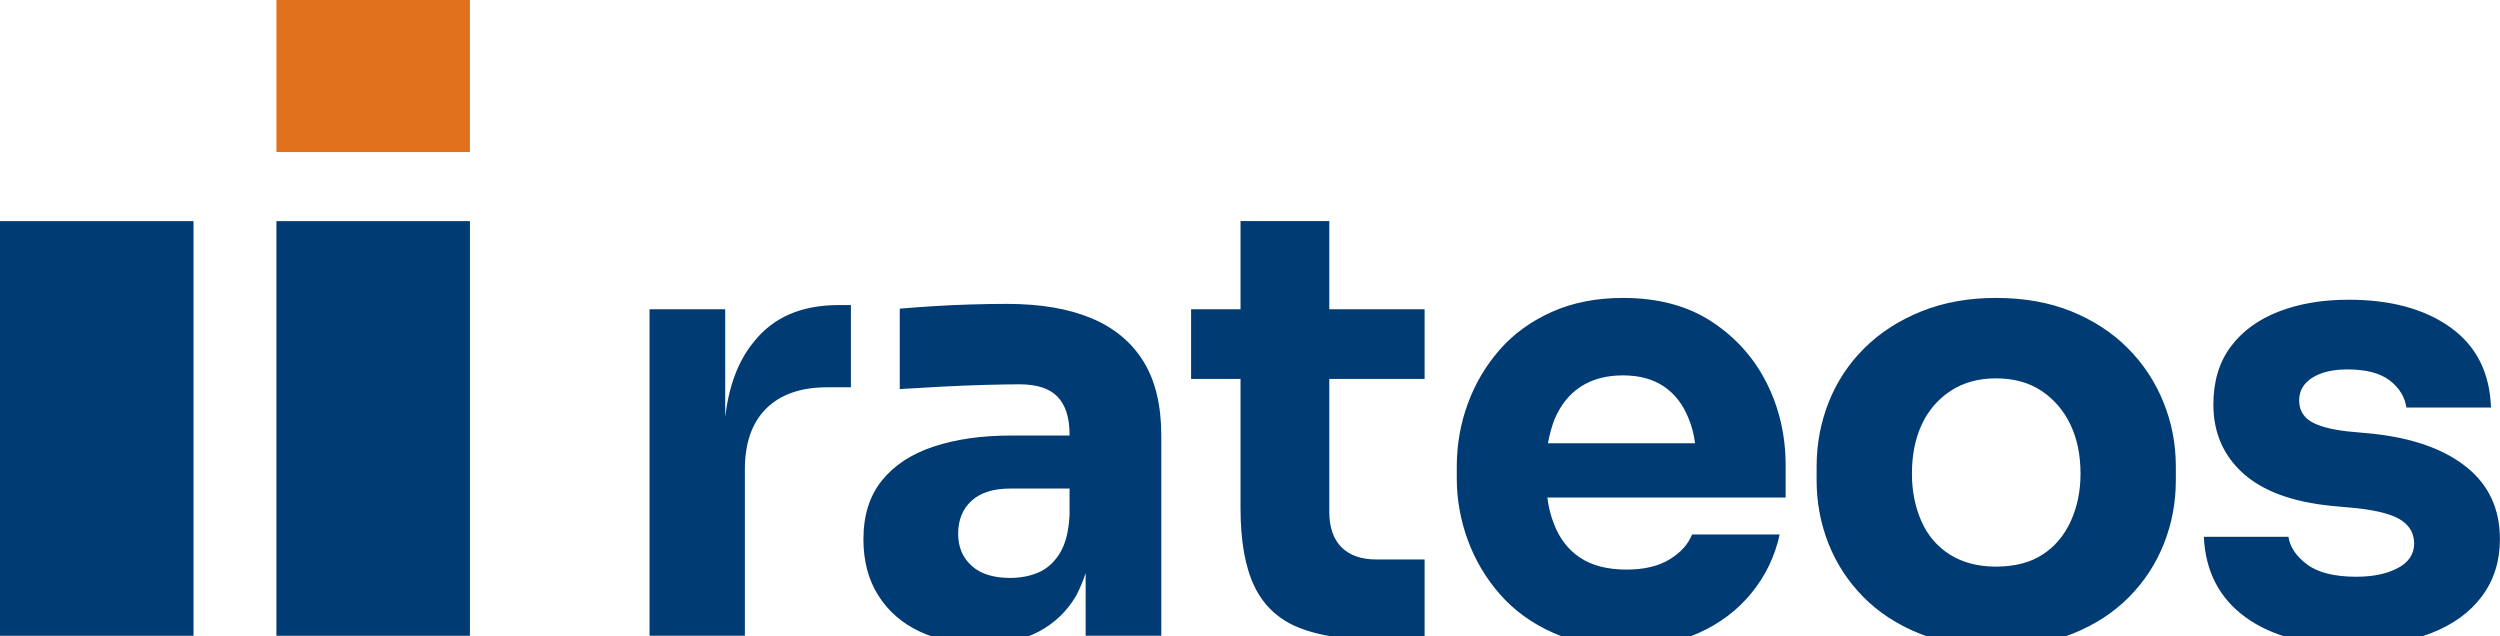
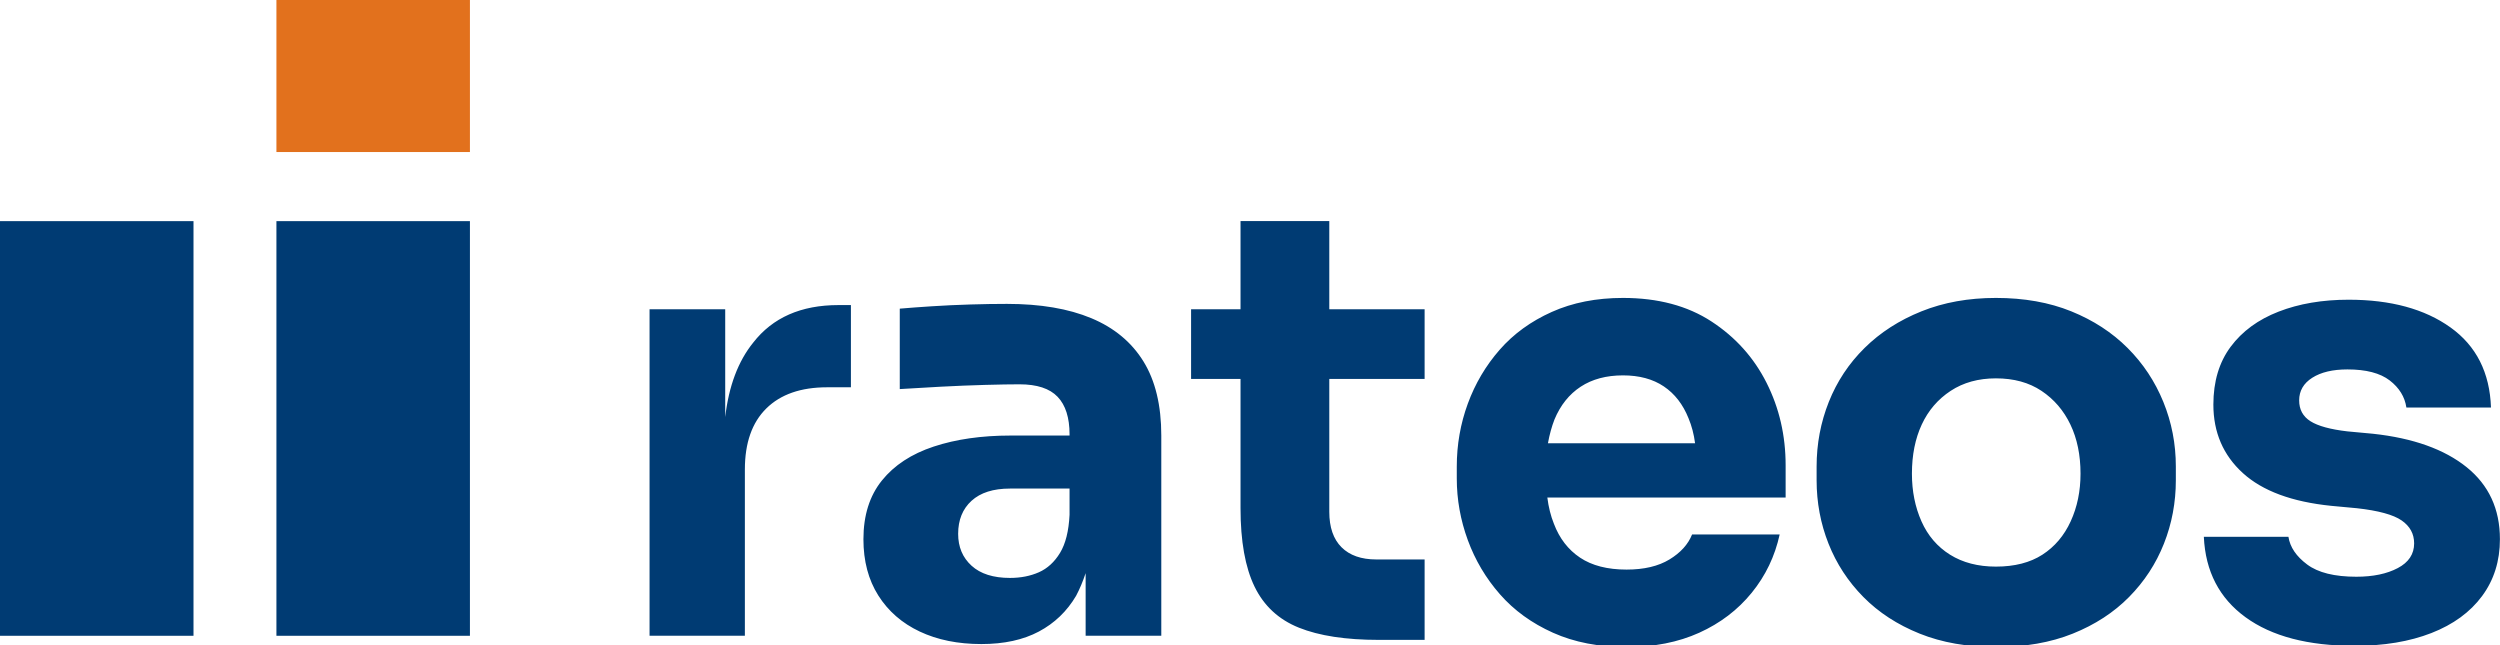
- <svg xmlns="http://www.w3.org/2000/svg" viewBox="0 0 180.88 46" role="img" aria-label="RATEOS">
+ <svg xmlns="http://www.w3.org/2000/svg" viewBox="0 0 180.88 46.6" role="img" aria-label="RATEOS">
  <g transform="translate(0 0)">
    <rect x="0" y="16" width="14" height="30" fill="#003B73" />
    <rect x="20" y="16" width="14" height="30" fill="#003B73" />
    <rect x="20" y="0" width="14" height="11" fill="#E2711D" />
  </g>
  <path fill="#003B73" transform="translate(43.85 14.53) scale(0.43103)" d="M7.3 73V18.2H20V36.3Q20.9 28.5 24.7 23.8Q29.6 17.5 39 17.5H41.1V31.3H37.1Q30.5 31.3 26.9 34.85Q23.3 38.4 23.3 45.1V73Z M80.5 73V62.5Q79.8 64.6 78.9 66.3Q76.6 70.2 72.65 72.3Q68.7 74.4 63 74.4Q57.1 74.4 52.65 72.3Q48.2 70.2 45.7 66.25Q43.2 62.3 43.2 56.8Q43.2 50.8 46.3 46.95Q49.4 43.1 55 41.25Q60.6 39.4 67.9 39.4H77.8V39.2Q77.8 35 75.8 32.9Q73.8 30.8 69.4 30.8Q67.2 30.8 63.6 30.9Q60 31 56.2 31.2Q52.4 31.4 49.3 31.6V18.1Q51.6 17.9 54.7 17.7Q57.8 17.5 61.1 17.4Q64.4 17.3 67.3 17.3Q75.7 17.3 81.45 19.7Q87.2 22.1 90.2 26.95Q93.2 31.8 93.2 39.4V73ZM77.8 48.3H67.8Q63.6 48.3 61.35 50.35Q59.1 52.4 59.1 55.9Q59.1 59.2 61.35 61.25Q63.6 63.3 67.8 63.3Q70.5 63.3 72.65 62.35Q74.8 61.4 76.2 59.1Q77.6 56.8 77.8 52.7Z M129.7 73.7Q121.4 73.7 116.3 71.65Q111.2 69.6 108.85 64.75Q106.5 59.9 106.5 51.6V29.9H98.2V18.2H106.5V3.4H121.4V18.2H137.4V29.9H121.4V52.2Q121.4 56.1 123.45 58.15Q125.5 60.2 129.3 60.2H137.4V73.7Z M171.3 74.9Q164.3 74.9 158.95 72.5Q153.6 70.1 150.05 66.05Q146.5 62 144.65 56.95Q142.8 51.9 142.8 46.6V44.6Q142.8 39.1 144.65 34.05Q146.5 29 150 25Q153.5 21 158.75 18.65Q164 16.3 170.7 16.3Q179.5 16.3 185.55 20.25Q191.6 24.2 194.8 30.55Q198 36.9 198 44.4V49.8H158Q158.3 52.2 159.1 54.2Q160.5 57.9 163.5 59.9Q166.5 61.9 171.3 61.9Q175.7 61.9 178.5 60.2Q181.3 58.5 182.3 56H197Q195.8 61.5 192.3 65.8Q188.8 70.1 183.5 72.5Q178.2 74.9 171.3 74.9ZM158.1 40.7H182.8Q182.5 38.4 181.7 36.5Q180.3 33 177.55 31.15Q174.8 29.3 170.7 29.3Q166.5 29.3 163.6 31.2Q160.7 33.1 159.2 36.7Q158.5 38.5 158.1 40.7Z M233.3 74.9Q226.1 74.9 220.5 72.65Q214.9 70.4 211.05 66.5Q207.2 62.6 205.2 57.55Q203.2 52.5 203.2 46.9V44.6Q203.2 38.9 205.25 33.75Q207.3 28.6 211.25 24.7Q215.2 20.8 220.8 18.55Q226.4 16.3 233.3 16.3Q240.4 16.3 245.95 18.55Q251.5 20.8 255.4 24.7Q259.3 28.6 261.4 33.75Q263.5 38.9 263.5 44.6V46.9Q263.5 52.5 261.5 57.55Q259.5 62.6 255.65 66.5Q251.8 70.4 246.2 72.65Q240.6 74.9 233.3 74.9ZM233.3 61.4Q238 61.4 241.1 59.4Q244.2 57.4 245.85 53.8Q247.5 50.2 247.5 45.8Q247.5 41.1 245.8 37.55Q244.1 34 240.95 31.9Q237.8 29.8 233.3 29.8Q228.9 29.8 225.7 31.9Q222.5 34 220.85 37.55Q219.2 41.1 219.2 45.8Q219.2 50.2 220.8 53.8Q222.4 57.4 225.6 59.4Q228.8 61.4 233.3 61.4Z M293.5 74.7Q281.8 74.7 275.2 69.9Q268.6 65.1 268.2 56.4H282.4Q282.8 59 285.55 61.05Q288.3 63.1 293.8 63.1Q298 63.1 300.75 61.65Q303.5 60.2 303.5 57.5Q303.5 55.1 301.4 53.65Q299.3 52.2 293.9 51.6L289.6 51.2Q279.7 50.2 274.75 45.7Q269.8 41.2 269.8 34.2Q269.8 28.4 272.7 24.5Q275.6 20.6 280.75 18.6Q285.9 16.6 292.5 16.6Q303.1 16.6 309.6 21.25Q316.1 25.9 316.4 34.7H302.2Q301.8 32 299.4 30.15Q297 28.3 292.3 28.3Q288.6 28.3 286.4 29.7Q284.2 31.1 284.2 33.5Q284.2 35.8 286.1 37Q288 38.2 292.3 38.7L296.6 39.1Q306.7 40.2 312.3 44.7Q317.9 49.2 317.9 56.8Q317.9 62.3 314.9 66.35Q311.9 70.4 306.4 72.55Q300.9 74.7 293.5 74.7Z" />
</svg>
